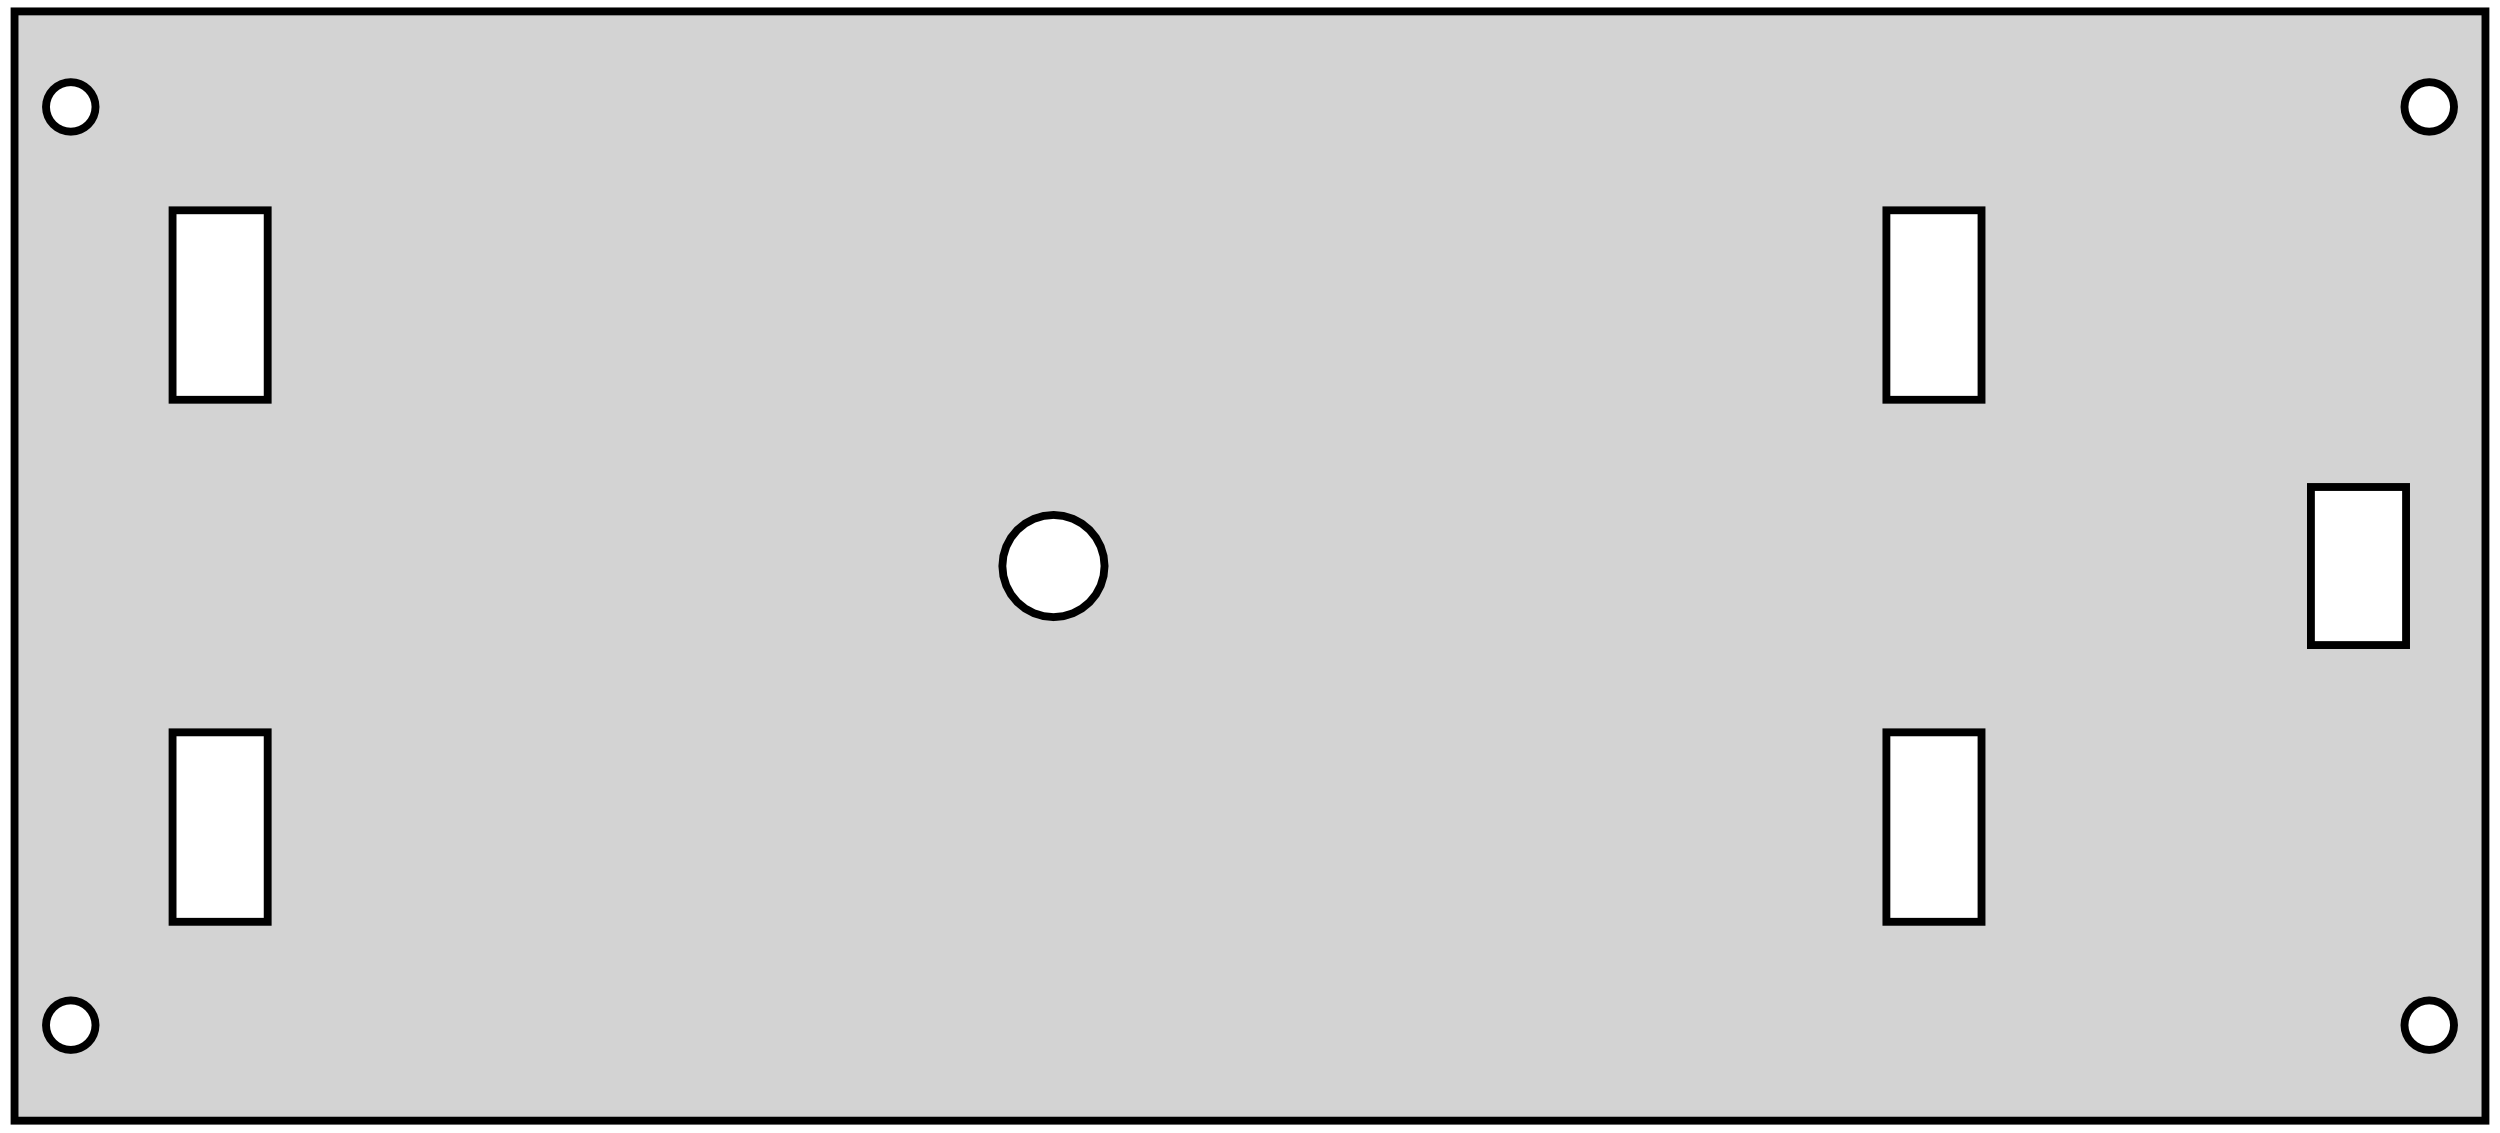
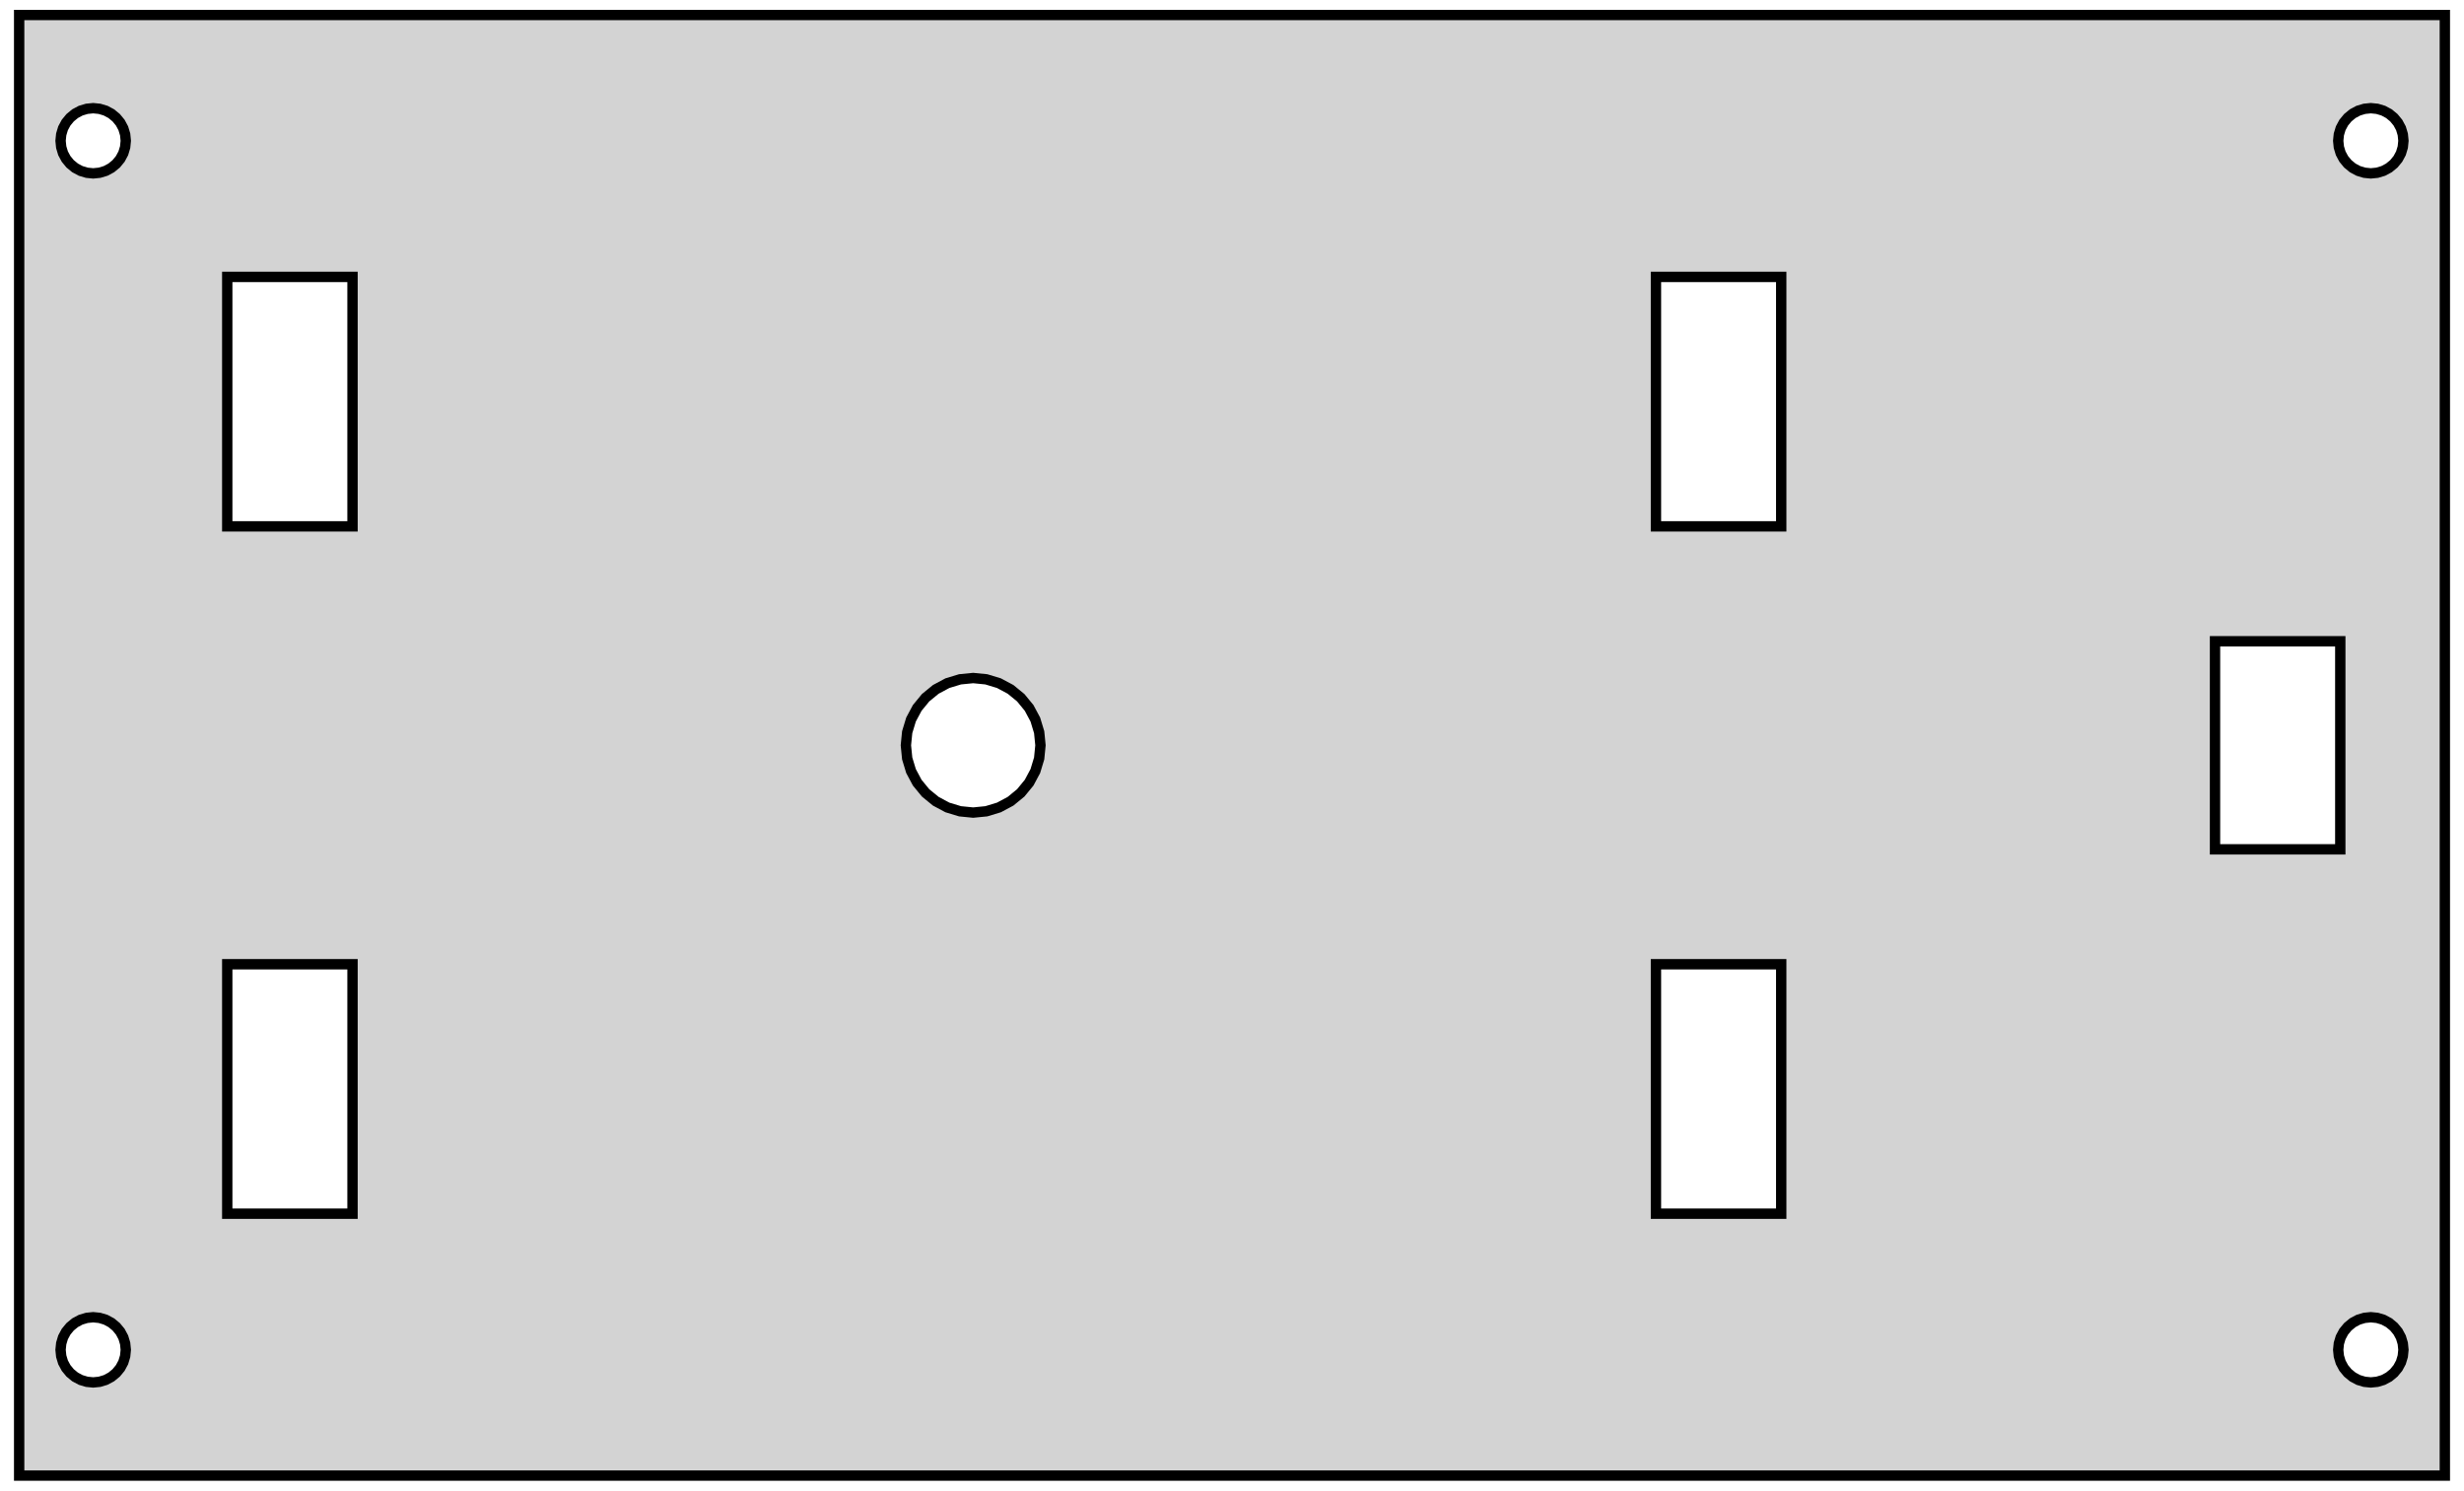
- <svg xmlns="http://www.w3.org/2000/svg" width="159mm" height="72mm" viewBox="-67 -36 159 72" version="1.1">
-   <path d=" M 91.075,-35.275 L -66.075,-35.275 L -66.075,35.275 L 91.075,35.275 z M -62.807,-27.656 L -63.103,-27.745 L -63.375,-27.891 L -63.613,-28.087 L -63.809,-28.325 L -63.955,-28.597  L -64.044,-28.893 L -64.075,-29.2 L -64.044,-29.507 L -63.955,-29.803 L -63.809,-30.075 L -63.613,-30.313  L -63.375,-30.509 L -63.103,-30.655 L -62.807,-30.744 L -62.5,-30.775 L -62.193,-30.744 L -61.897,-30.655  L -61.625,-30.509 L -61.387,-30.313 L -61.191,-30.075 L -61.045,-29.803 L -60.956,-29.507 L -60.925,-29.2  L -60.956,-28.893 L -61.045,-28.597 L -61.191,-28.325 L -61.387,-28.087 L -61.625,-27.891 L -61.897,-27.745  L -62.193,-27.656 L -62.5,-27.625 z M 87.193,-27.656 L 86.897,-27.745 L 86.625,-27.891 L 86.387,-28.087 L 86.191,-28.325 L 86.045,-28.597  L 85.956,-28.893 L 85.925,-29.2 L 85.956,-29.507 L 86.045,-29.803 L 86.191,-30.075 L 86.387,-30.313  L 86.625,-30.509 L 86.897,-30.655 L 87.193,-30.744 L 87.5,-30.775 L 87.807,-30.744 L 88.103,-30.655  L 88.375,-30.509 L 88.613,-30.313 L 88.809,-30.075 L 88.955,-29.803 L 89.044,-29.507 L 89.075,-29.2  L 89.044,-28.893 L 88.955,-28.597 L 88.809,-28.325 L 88.613,-28.087 L 88.375,-27.891 L 88.103,-27.745  L 87.807,-27.656 L 87.5,-27.625 z M 52.975,-10.575 L 52.975,-22.625 L 59.025,-22.625 L 59.025,-10.575 z M -56.025,-10.575 L -56.025,-22.625 L -49.975,-22.625 L -49.975,-10.575 z M 79.975,5.025 L 79.975,-5.025 L 86.025,-5.025 L 86.025,5.025 z M -0.634,3.187 L -1.244,3.002 L -1.805,2.702 L -2.298,2.298 L -2.702,1.805 L -3.002,1.244  L -3.187,0.634 L -3.25,-0 L -3.187,-0.634 L -3.002,-1.244 L -2.702,-1.805 L -2.298,-2.298  L -1.805,-2.702 L -1.244,-3.002 L -0.634,-3.187 L 0,-3.25 L 0.634,-3.187 L 1.244,-3.002  L 1.805,-2.702 L 2.298,-2.298 L 2.702,-1.805 L 3.002,-1.244 L 3.187,-0.634 L 3.25,-0  L 3.187,0.634 L 3.002,1.244 L 2.702,1.805 L 2.298,2.298 L 1.805,2.702 L 1.244,3.002  L 0.634,3.187 L 0,3.25 z M 52.975,22.625 L 52.975,10.575 L 59.025,10.575 L 59.025,22.625 z M -56.025,22.625 L -56.025,10.575 L -49.975,10.575 L -49.975,22.625 z M -62.807,30.744 L -63.103,30.655 L -63.375,30.509 L -63.613,30.313 L -63.809,30.075 L -63.955,29.803  L -64.044,29.507 L -64.075,29.2 L -64.044,28.893 L -63.955,28.597 L -63.809,28.325 L -63.613,28.087  L -63.375,27.891 L -63.103,27.745 L -62.807,27.656 L -62.5,27.625 L -62.193,27.656 L -61.897,27.745  L -61.625,27.891 L -61.387,28.087 L -61.191,28.325 L -61.045,28.597 L -60.956,28.893 L -60.925,29.2  L -60.956,29.507 L -61.045,29.803 L -61.191,30.075 L -61.387,30.313 L -61.625,30.509 L -61.897,30.655  L -62.193,30.744 L -62.5,30.775 z M 87.193,30.744 L 86.897,30.655 L 86.625,30.509 L 86.387,30.313 L 86.191,30.075 L 86.045,29.803  L 85.956,29.507 L 85.925,29.2 L 85.956,28.893 L 86.045,28.597 L 86.191,28.325 L 86.387,28.087  L 86.625,27.891 L 86.897,27.745 L 87.193,27.656 L 87.5,27.625 L 87.807,27.656 L 88.103,27.745  L 88.375,27.891 L 88.613,28.087 L 88.809,28.325 L 88.955,28.597 L 89.044,28.893 L 89.075,29.2  L 89.044,29.507 L 88.955,29.803 L 88.809,30.075 L 88.613,30.313 L 88.375,30.509 L 88.103,30.655  L 87.807,30.744 L 87.5,30.775 z " stroke="black" fill="lightgray" stroke-width="0.5" />
+ <svg xmlns="http://www.w3.org/2000/svg" width="119mm" height="72mm" viewBox="-47 -36 119 72" version="1.1">
+   <path d=" M 71.075,-35.275 L -46.075,-35.275 L -46.075,35.275 L 71.075,35.275 z M -42.807,-27.656 L -43.103,-27.745 L -43.375,-27.891 L -43.613,-28.087 L -43.809,-28.325 L -43.955,-28.597  L -44.044,-28.893 L -44.075,-29.2 L -44.044,-29.507 L -43.955,-29.803 L -43.809,-30.075 L -43.613,-30.313  L -43.375,-30.509 L -43.103,-30.655 L -42.807,-30.744 L -42.5,-30.775 L -42.193,-30.744 L -41.897,-30.655  L -41.625,-30.509 L -41.387,-30.313 L -41.191,-30.075 L -41.045,-29.803 L -40.956,-29.507 L -40.925,-29.2  L -40.956,-28.893 L -41.045,-28.597 L -41.191,-28.325 L -41.387,-28.087 L -41.625,-27.891 L -41.897,-27.745  L -42.193,-27.656 L -42.5,-27.625 z M 67.193,-27.656 L 66.897,-27.745 L 66.625,-27.891 L 66.387,-28.087 L 66.191,-28.325 L 66.045,-28.597  L 65.956,-28.893 L 65.925,-29.2 L 65.956,-29.507 L 66.045,-29.803 L 66.191,-30.075 L 66.387,-30.313  L 66.625,-30.509 L 66.897,-30.655 L 67.193,-30.744 L 67.5,-30.775 L 67.807,-30.744 L 68.103,-30.655  L 68.375,-30.509 L 68.613,-30.313 L 68.809,-30.075 L 68.955,-29.803 L 69.044,-29.507 L 69.075,-29.2  L 69.044,-28.893 L 68.955,-28.597 L 68.809,-28.325 L 68.613,-28.087 L 68.375,-27.891 L 68.103,-27.745  L 67.807,-27.656 L 67.5,-27.625 z M 32.975,-10.575 L 32.975,-22.625 L 39.025,-22.625 L 39.025,-10.575 z M -36.025,-10.575 L -36.025,-22.625 L -29.975,-22.625 L -29.975,-10.575 z M 59.975,5.025 L 59.975,-5.025 L 66.025,-5.025 L 66.025,5.025 z M -0.634,3.187 L -1.244,3.002 L -1.805,2.702 L -2.298,2.298 L -2.702,1.805 L -3.002,1.244  L -3.187,0.634 L -3.25,-0 L -3.187,-0.634 L -3.002,-1.244 L -2.702,-1.805 L -2.298,-2.298  L -1.805,-2.702 L -1.244,-3.002 L -0.634,-3.187 L 0,-3.25 L 0.634,-3.187 L 1.244,-3.002  L 1.805,-2.702 L 2.298,-2.298 L 2.702,-1.805 L 3.002,-1.244 L 3.187,-0.634 L 3.25,-0  L 3.187,0.634 L 3.002,1.244 L 2.702,1.805 L 2.298,2.298 L 1.805,2.702 L 1.244,3.002  L 0.634,3.187 L 0,3.25 z M 32.975,22.625 L 32.975,10.575 L 39.025,10.575 L 39.025,22.625 z M -36.025,22.625 L -36.025,10.575 L -29.975,10.575 L -29.975,22.625 z M -42.807,30.744 L -43.103,30.655 L -43.375,30.509 L -43.613,30.313 L -43.809,30.075 L -43.955,29.803  L -44.044,29.507 L -44.075,29.2 L -44.044,28.893 L -43.955,28.597 L -43.809,28.325 L -43.613,28.087  L -43.375,27.891 L -43.103,27.745 L -42.807,27.656 L -42.5,27.625 L -42.193,27.656 L -41.897,27.745  L -41.625,27.891 L -41.387,28.087 L -41.191,28.325 L -41.045,28.597 L -40.956,28.893 L -40.925,29.2  L -40.956,29.507 L -41.045,29.803 L -41.191,30.075 L -41.387,30.313 L -41.625,30.509 L -41.897,30.655  L -42.193,30.744 L -42.5,30.775 z M 67.193,30.744 L 66.897,30.655 L 66.625,30.509 L 66.387,30.313 L 66.191,30.075 L 66.045,29.803  L 65.956,29.507 L 65.925,29.2 L 65.956,28.893 L 66.045,28.597 L 66.191,28.325 L 66.387,28.087  L 66.625,27.891 L 66.897,27.745 L 67.193,27.656 L 67.5,27.625 L 67.807,27.656 L 68.103,27.745  L 68.375,27.891 L 68.613,28.087 L 68.809,28.325 L 68.955,28.597 L 69.044,28.893 L 69.075,29.2  L 69.044,29.507 L 68.955,29.803 L 68.809,30.075 L 68.613,30.313 L 68.375,30.509 L 68.103,30.655  L 67.807,30.744 L 67.5,30.775 z " stroke="black" fill="lightgray" stroke-width="0.5" />
</svg>
